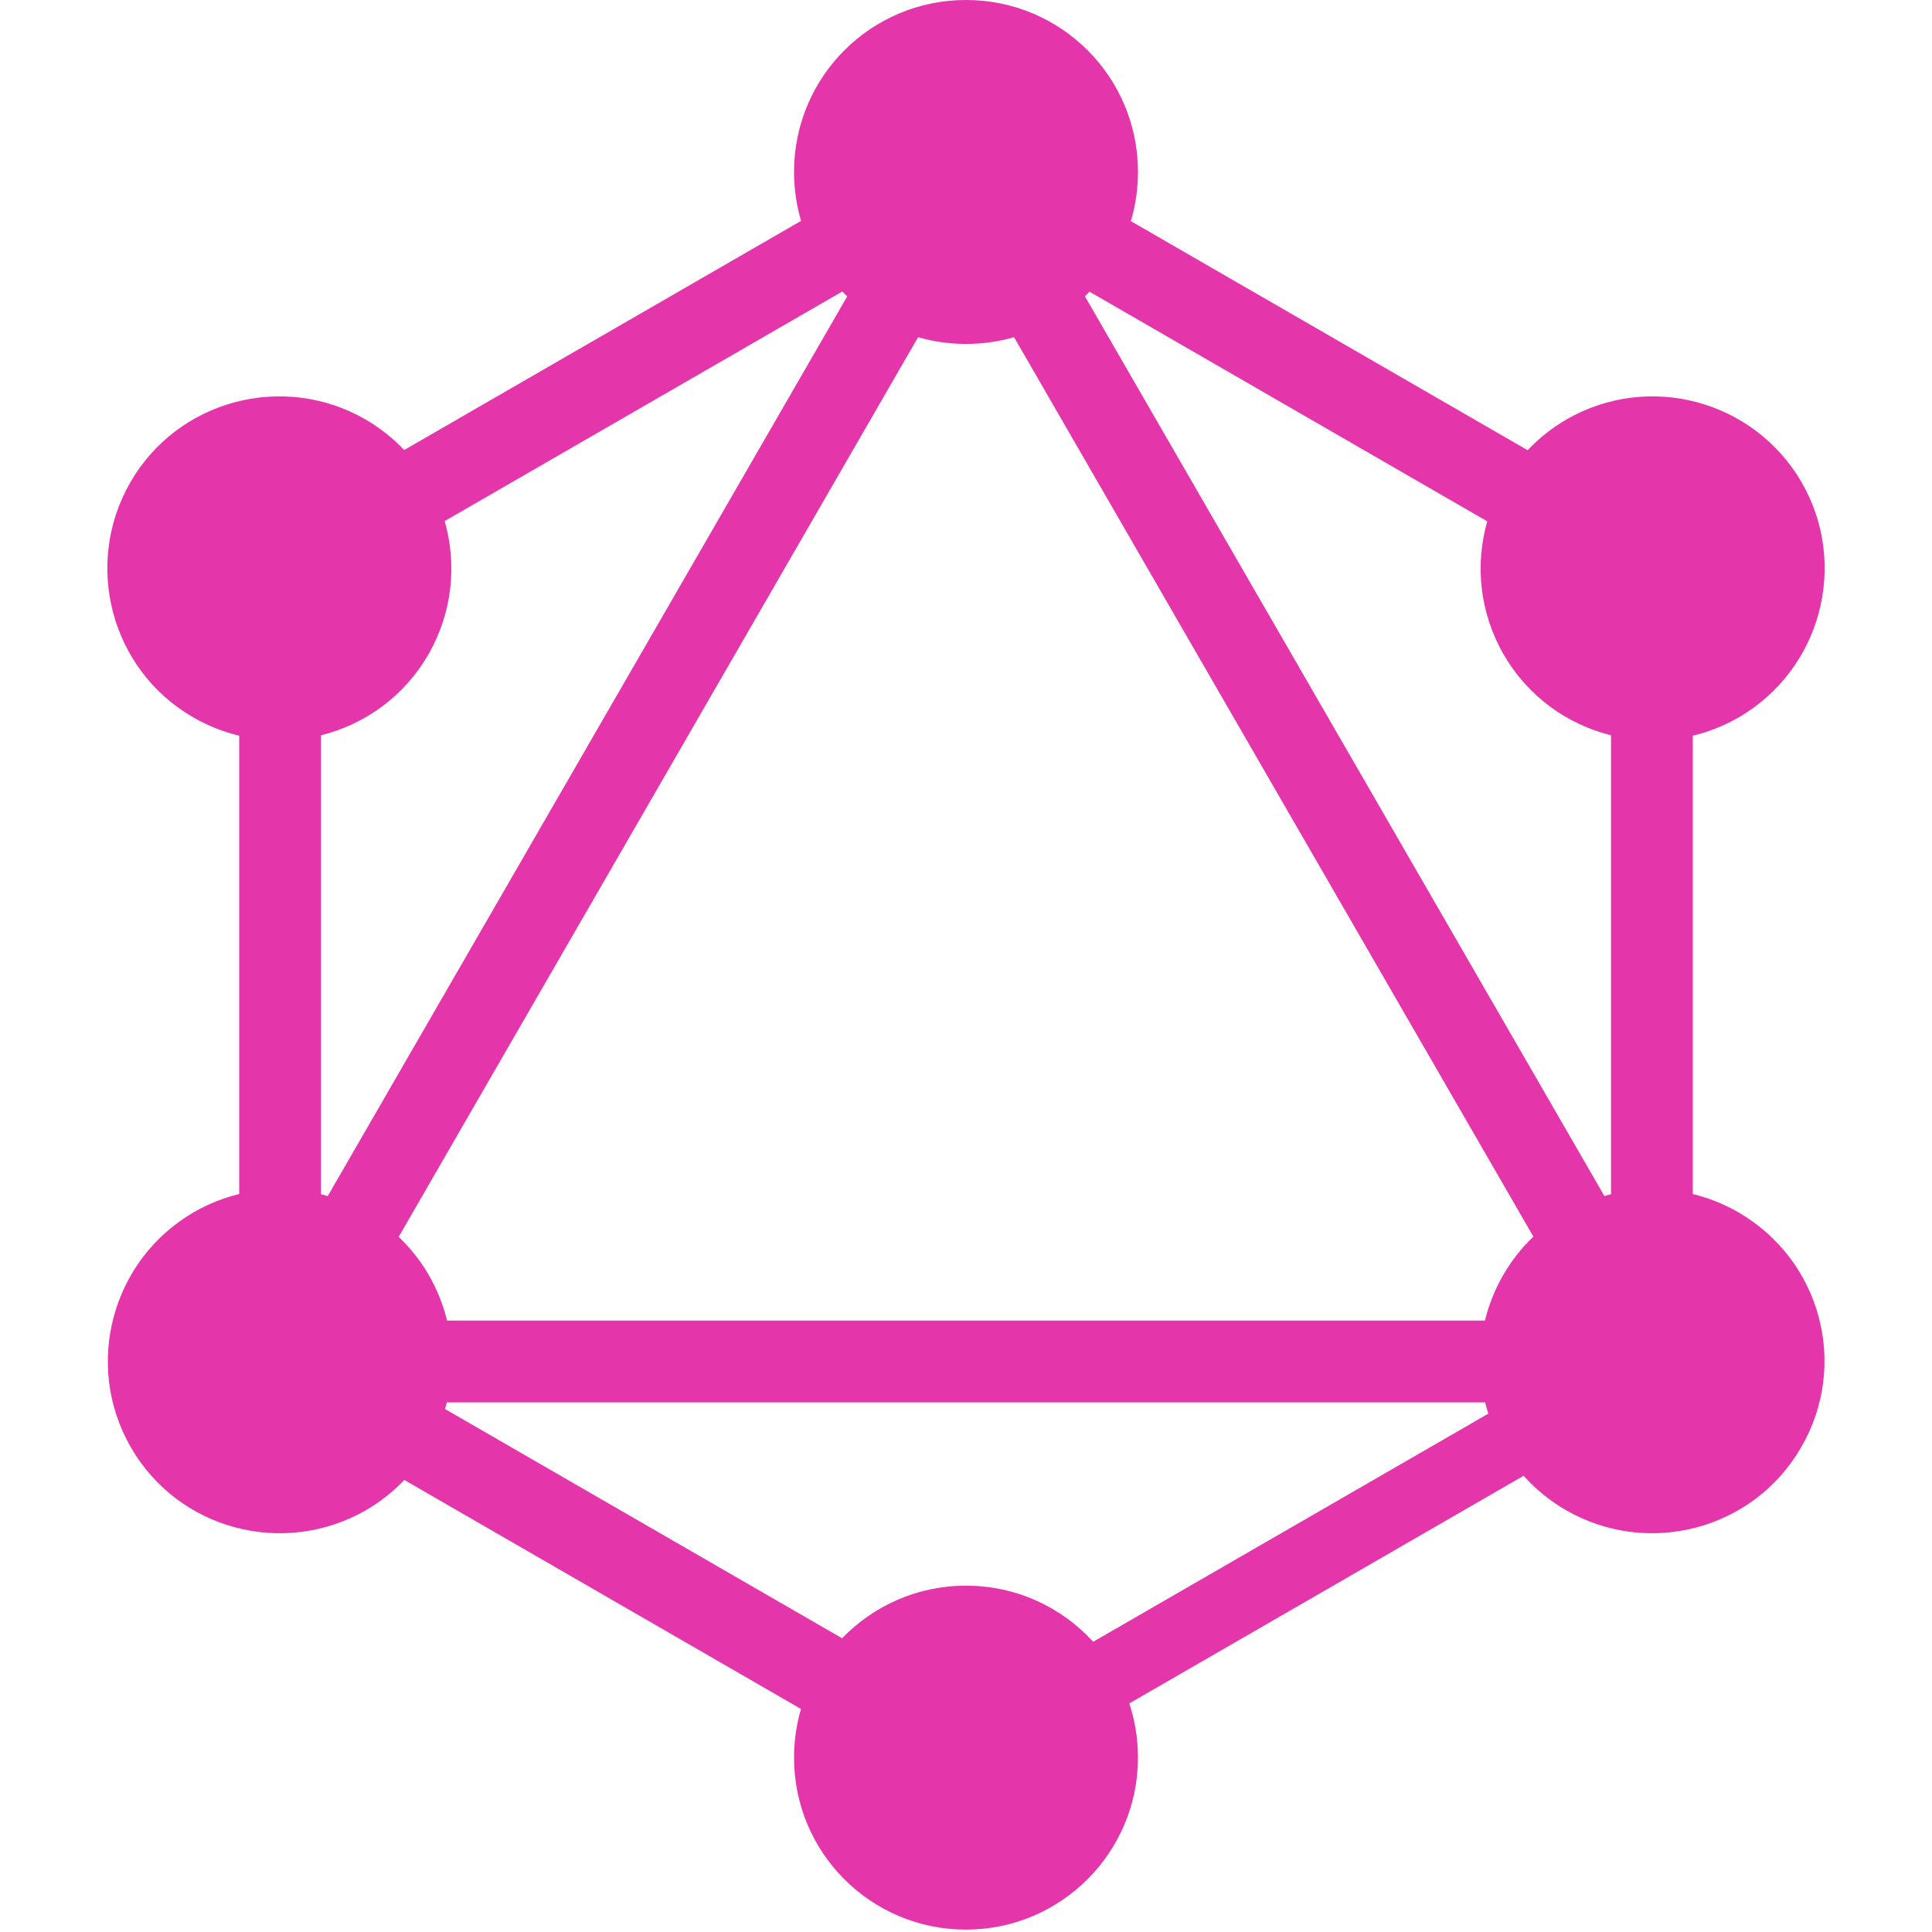
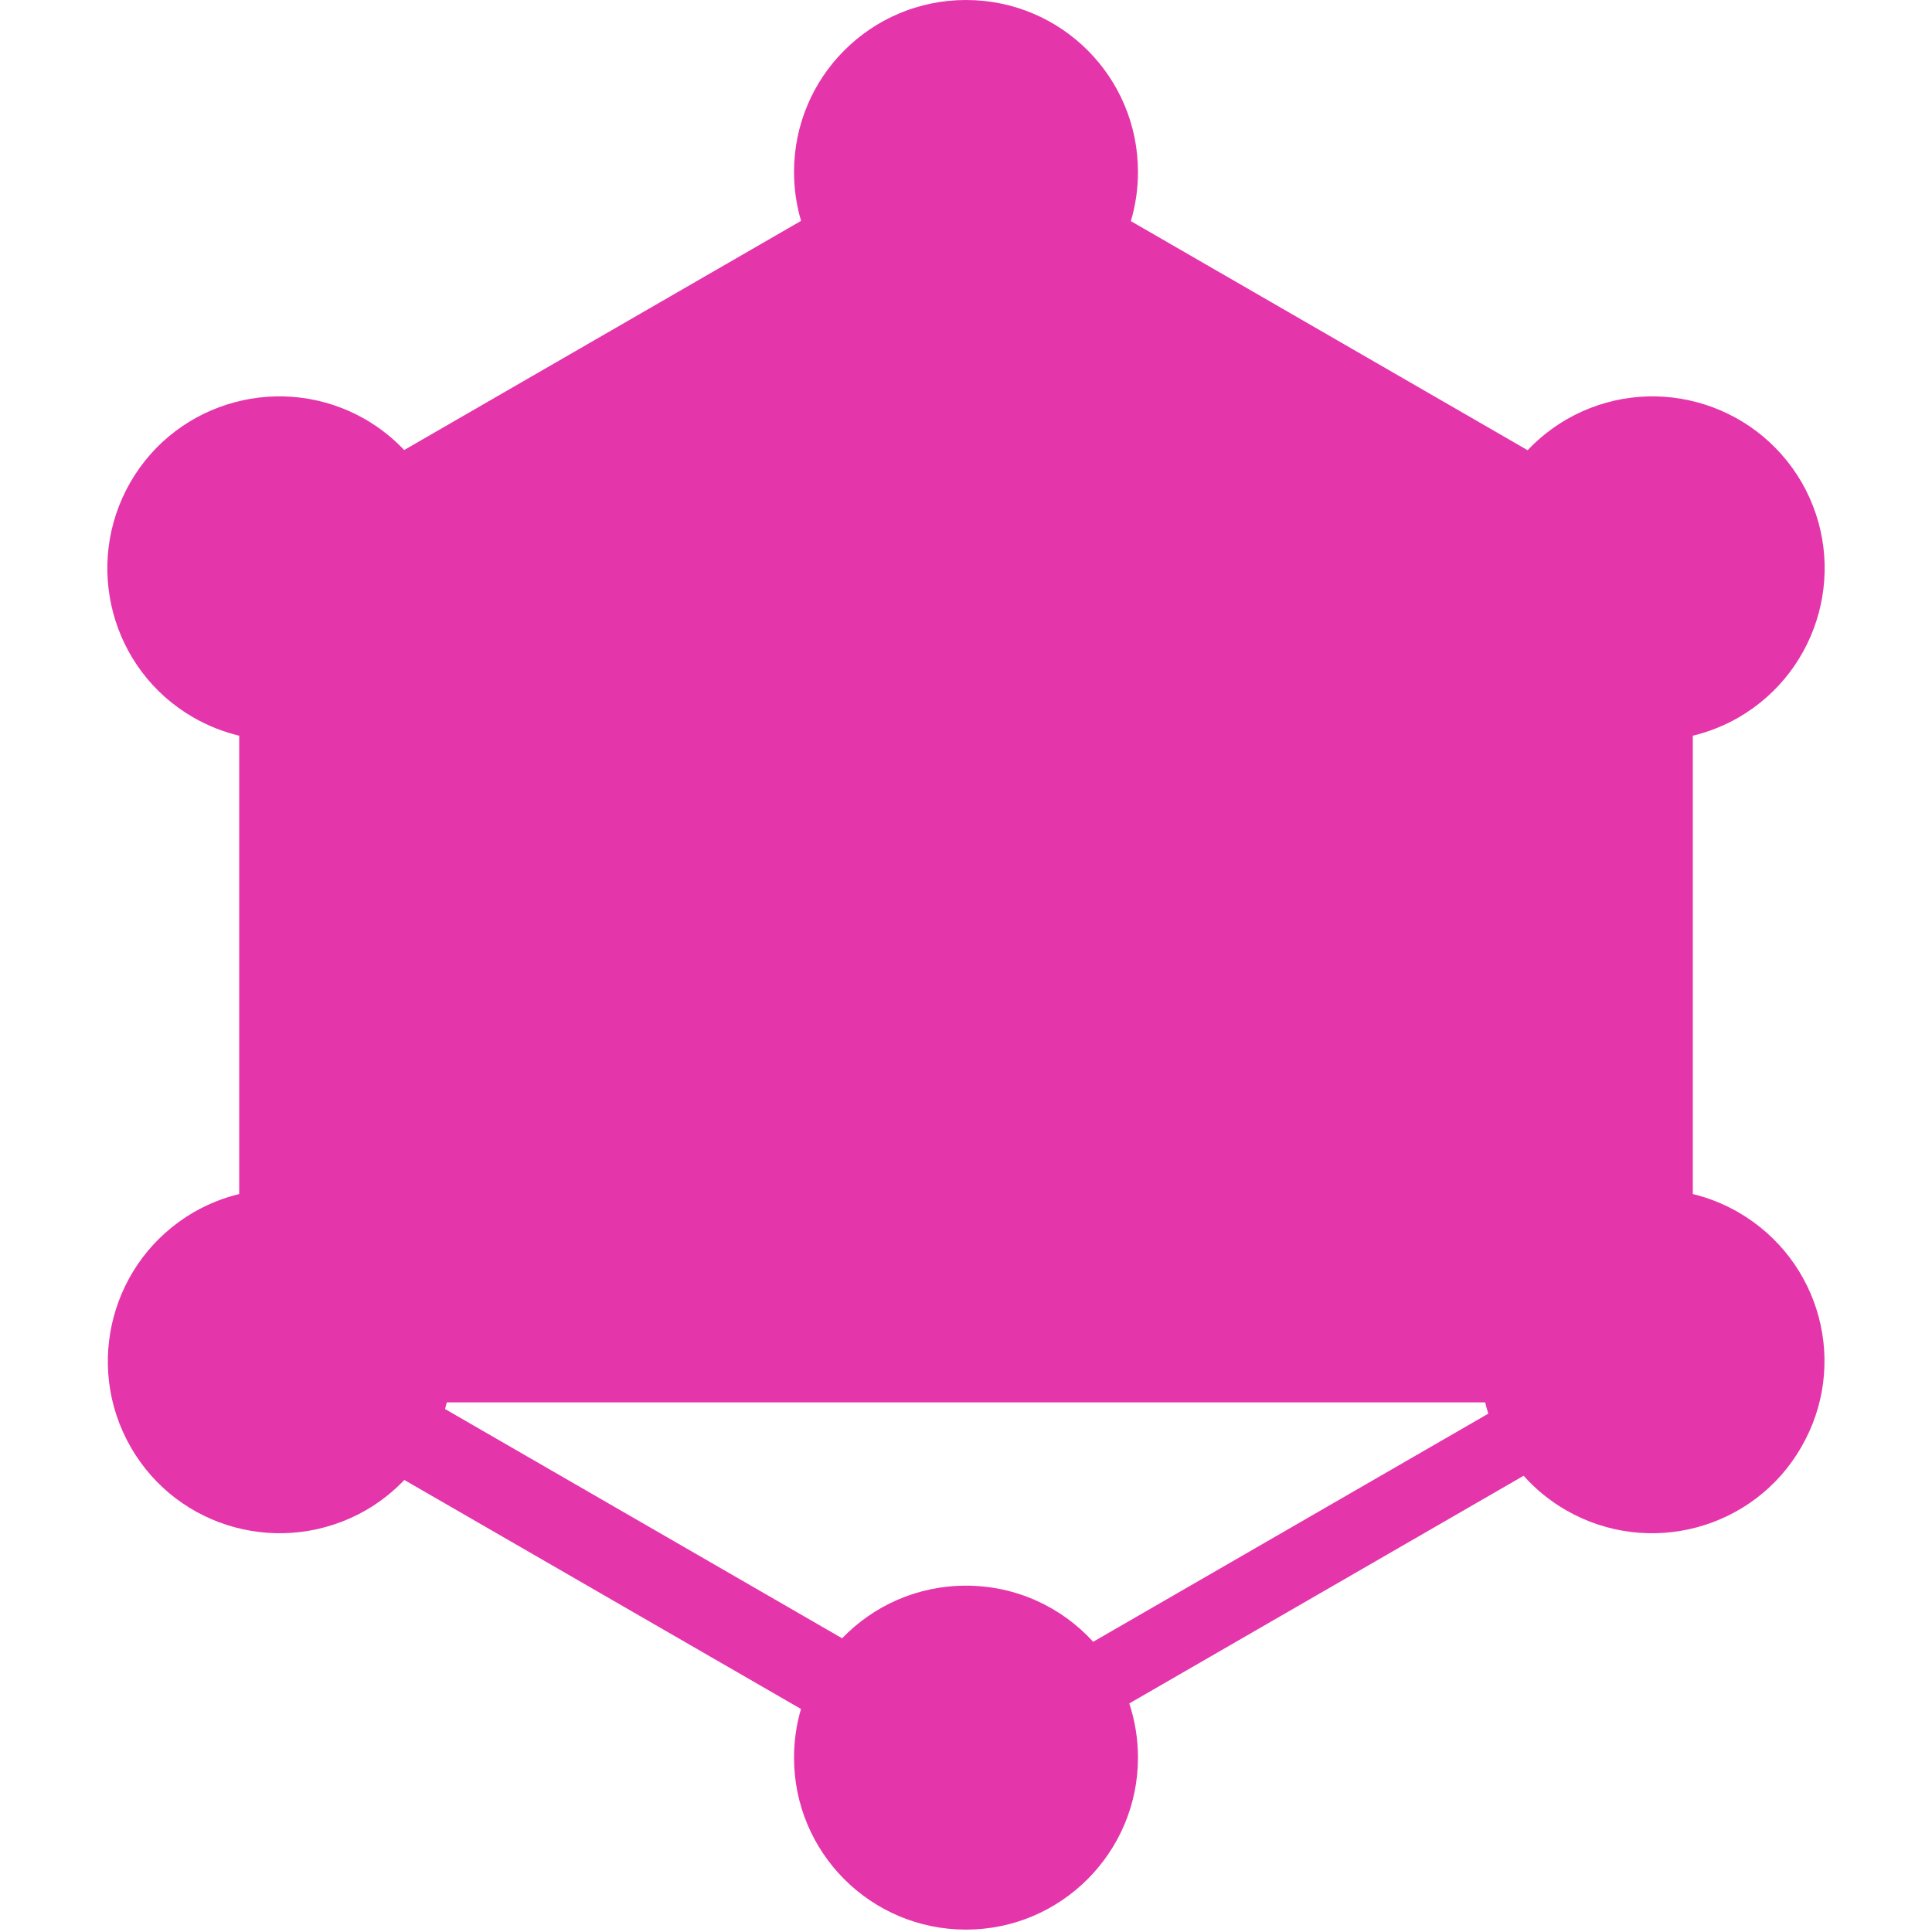
<svg xmlns="http://www.w3.org/2000/svg" width="800px" height="800px" viewBox="-16 0 288 288" version="1.1" preserveAspectRatio="xMidYMid">
-   <g fill-rule="evenodd">
+   <g fillRule="evenodd">
    <path d="M152.576,32.963 L211.722,67.112 C213.388,65.348 215.333,63.791 217.54,62.509 C229.806,55.457 245.452,59.644 252.577,71.911 C259.629,84.178 255.442,99.823 243.175,106.948 C240.985,108.207 238.685,109.108 236.344,109.668 L236.344,177.993 C238.66,178.555 240.934,179.45 243.102,180.695 C255.442,187.82 259.629,203.466 252.504,215.733 C245.452,227.999 229.733,232.186 217.466,225.135 C215.024,223.731 212.902,221.983 211.125,219.988 L152.34,253.929 C153.181,256.468 153.635,259.184 153.635,262.008 C153.635,276.111 142.177,287.644 128,287.644 C113.823,287.644 102.365,276.185 102.365,262.008 C102.365,259.488 102.727,257.054 103.402,254.755 L44.271,220.615 C42.624,222.345 40.705,223.873 38.534,225.135 C26.194,232.186 10.548,227.999 3.496,215.733 C-3.555,203.466 0.632,187.82 12.898,180.695 C15.067,179.449 17.342,178.553 19.656,177.992 L19.656,109.668 C17.315,109.108 15.015,108.207 12.825,106.948 C0.558,99.897 -3.629,84.178 3.423,71.911 C10.475,59.644 26.194,55.457 38.46,62.509 C40.655,63.784 42.591,65.331 44.251,67.084 L103.413,32.925 C102.731,30.615 102.365,28.169 102.365,25.635 C102.365,11.459 113.823,0 128,0 C142.177,0 153.635,11.459 153.635,25.635 C153.635,28.183 153.265,30.642 152.576,32.963 Z M146.414,43.485 L205.701,77.715 C203.868,84.152 204.541,91.289 208.138,97.546 C211.747,103.824 217.626,107.986 224.151,109.608 L224.151,178.018 C223.818,178.099 223.487,178.188 223.158,178.282 L145.725,44.169 C145.959,43.945 146.189,43.717 146.414,43.485 Z M110.291,44.184 L32.859,178.296 C32.525,178.198 32.188,178.108 31.849,178.024 L31.849,109.608 C38.374,107.986 44.253,103.824 47.862,97.546 C51.467,91.276 52.135,84.123 50.289,77.677 L109.559,43.456 C109.798,43.704 110.042,43.946 110.291,44.184 Z M135.163,50.26 L212.577,184.341 C210.844,185.993 209.317,187.918 208.064,190.097 C206.818,192.265 205.923,194.539 205.362,196.855 L50.64,196.855 C50.078,194.541 49.183,192.266 47.936,190.097 C46.678,187.931 45.154,186.017 43.43,184.373 L120.859,50.266 C123.125,50.92 125.521,51.27 128,51.27 C130.487,51.27 132.89,50.918 135.163,50.26 Z M146.958,244.738 L205.86,210.73 C205.683,210.175 205.525,209.614 205.387,209.048 L50.607,209.048 C50.525,209.381 50.436,209.711 50.341,210.04 L109.532,244.215 C114.192,239.379 120.74,236.373 128,236.373 C135.518,236.373 142.272,239.596 146.958,244.738 Z" fill="#E535AB">

</path>
  </g>
</svg>
